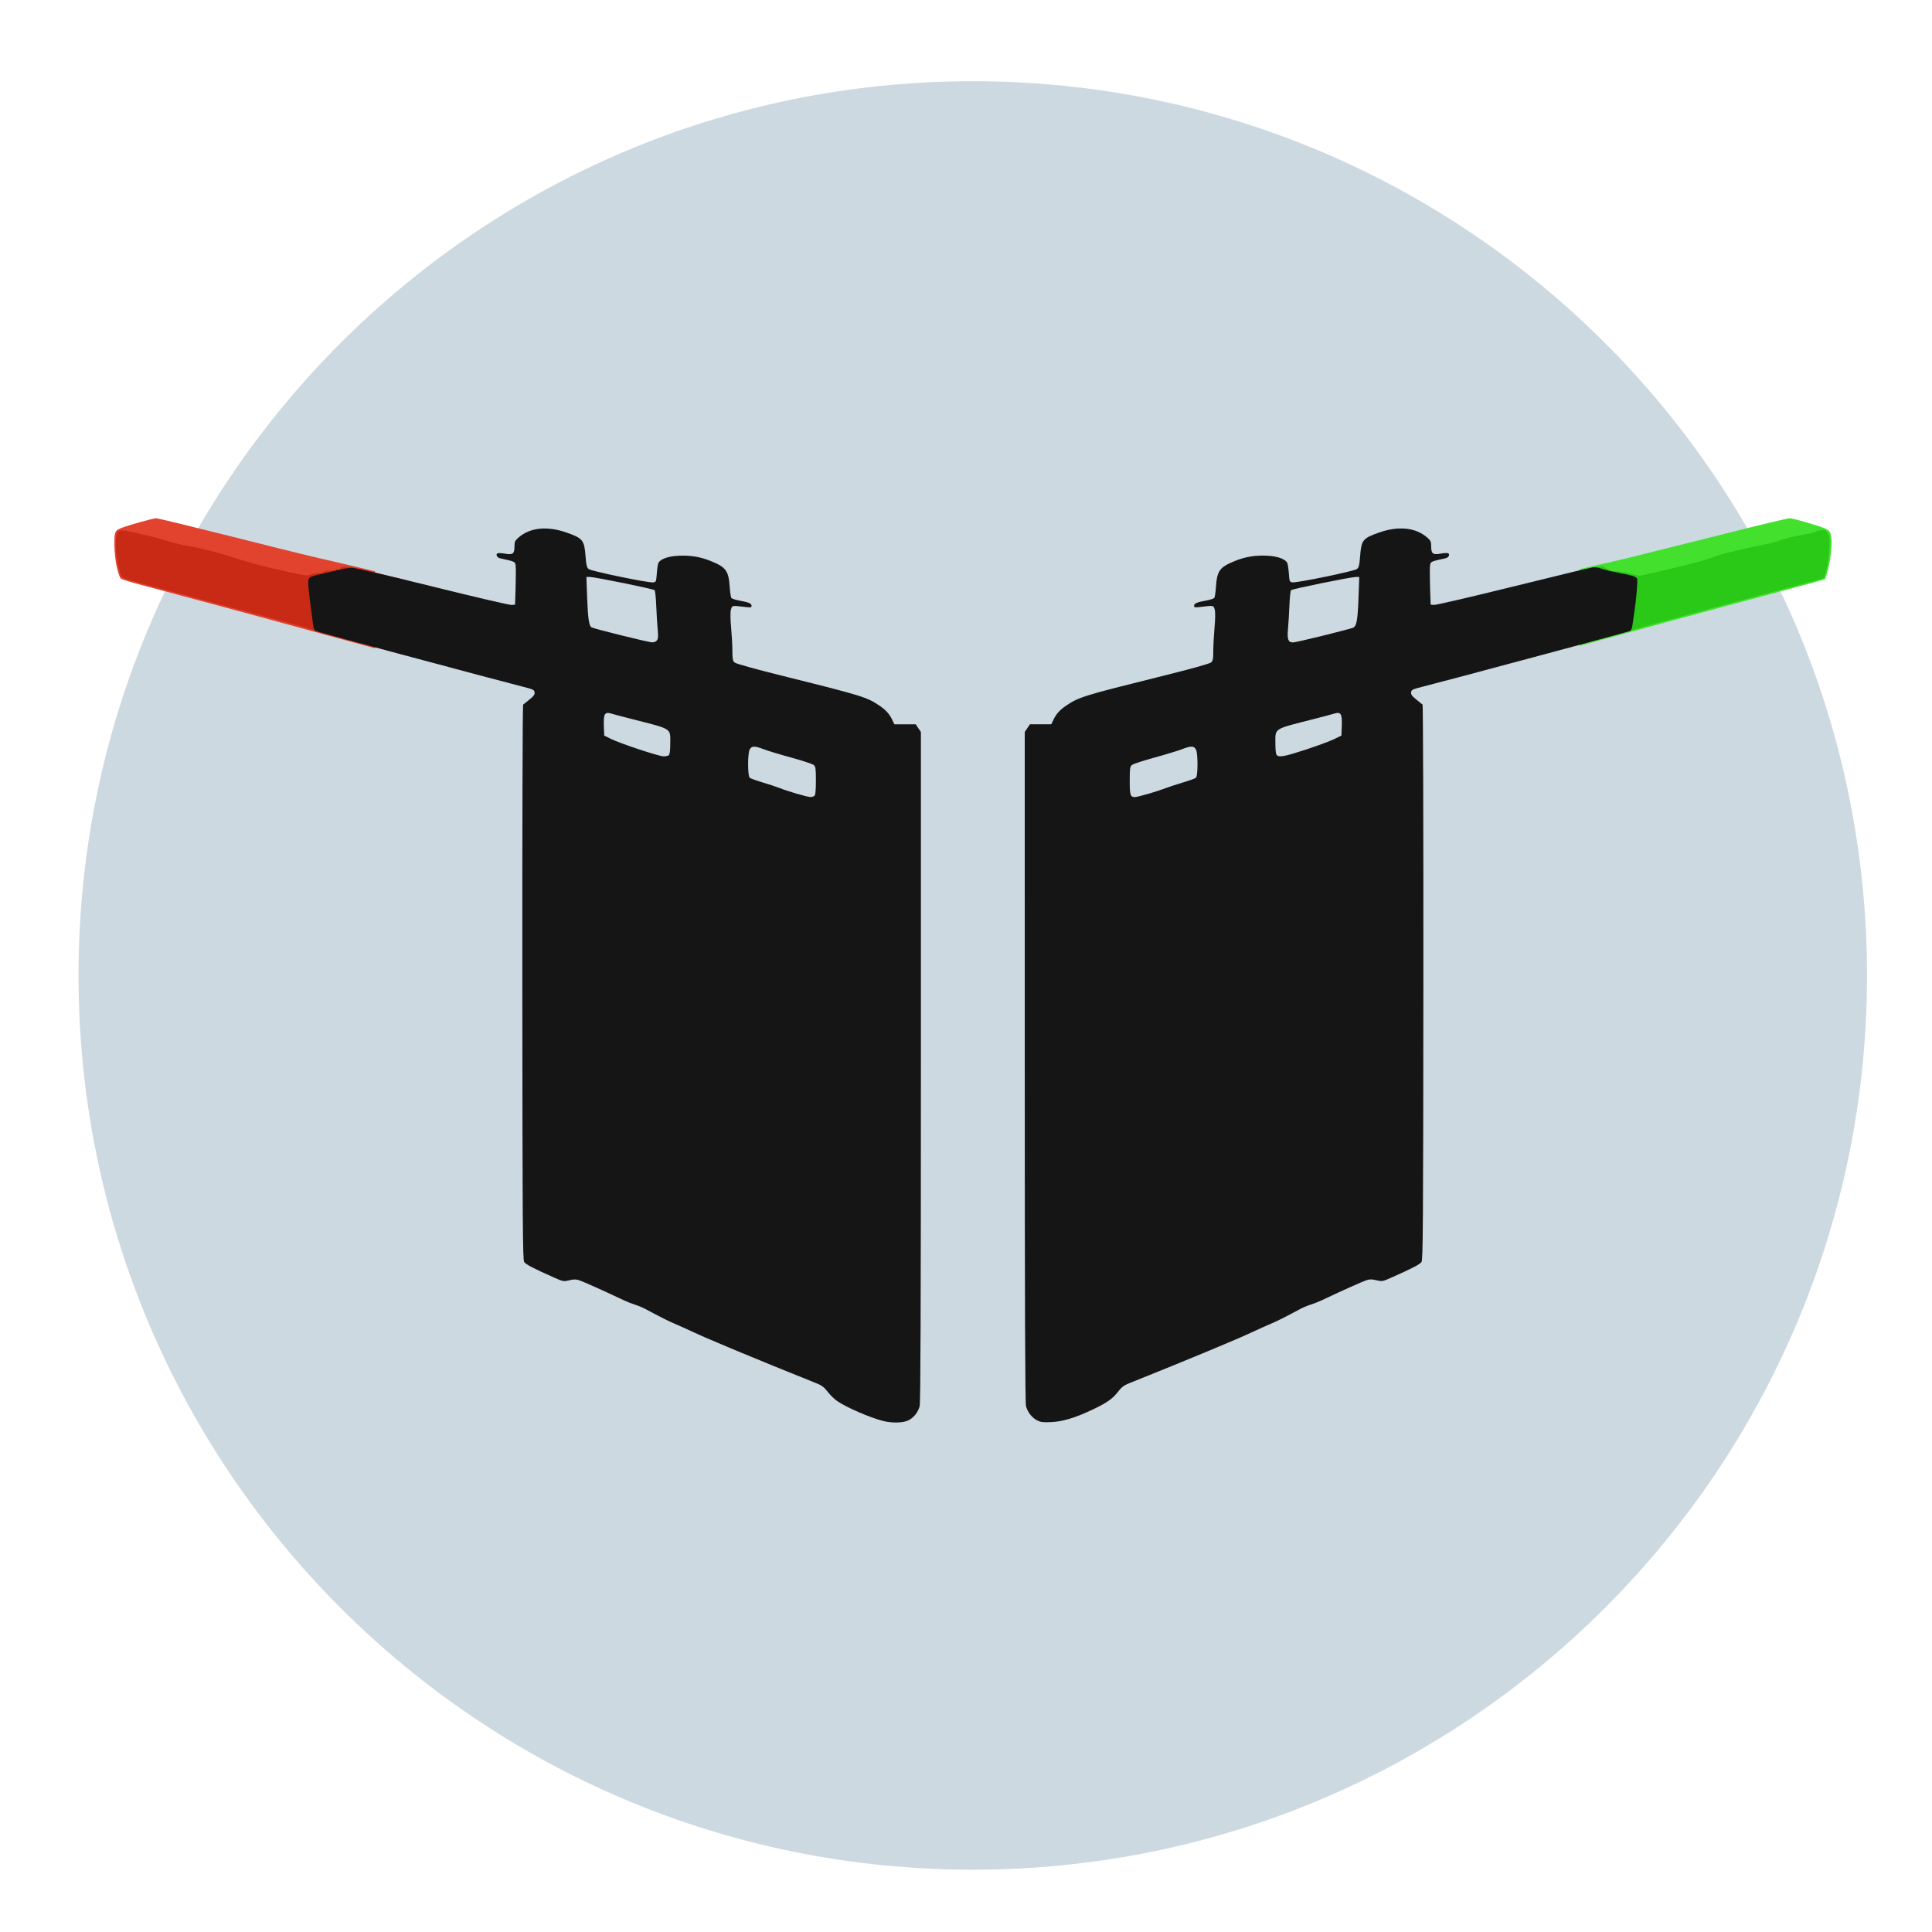
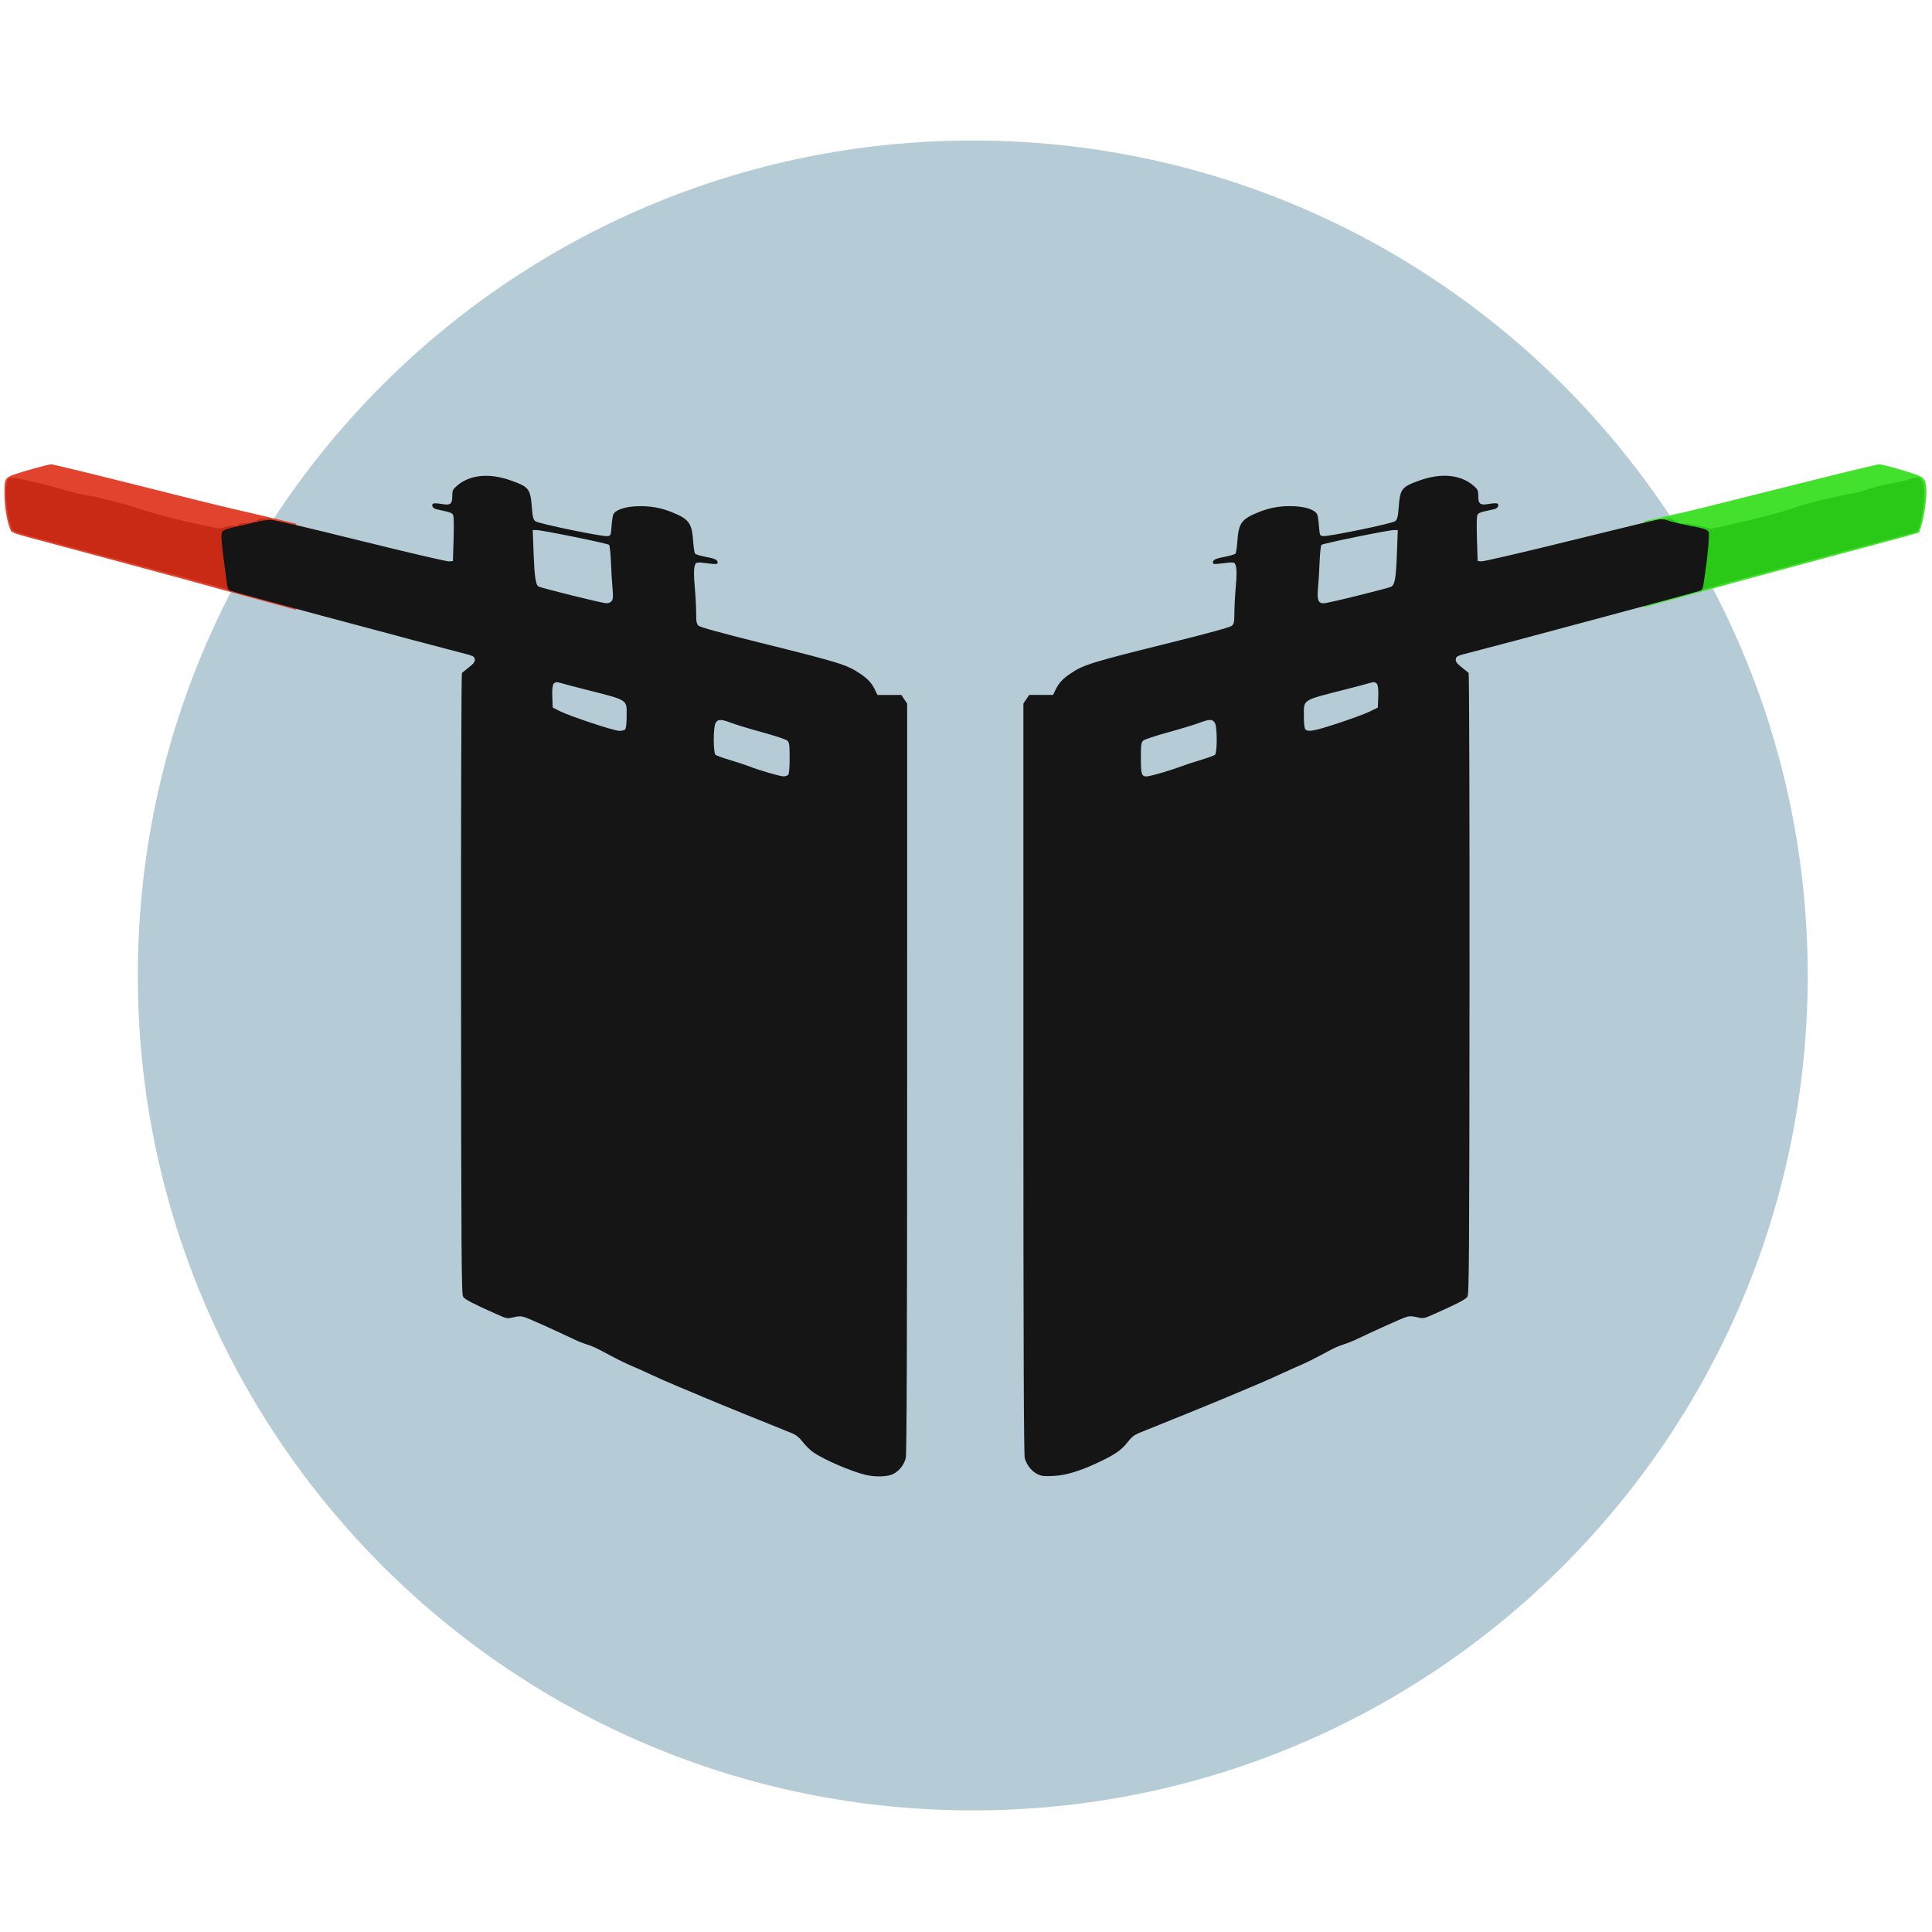
<svg xmlns="http://www.w3.org/2000/svg" width="512" height="512" viewBox="0 0 135.467 135.467" version="1.1" id="svg8">
  <defs id="defs2" />
  <g id="layer1" transform="translate(0,-161.5333)">
-     <circle style="opacity:0.96;fill:#cbd7e0;fill-opacity:1;stroke:none;stroke-width:0.384;stroke-miterlimit:4;stroke-dasharray:none;stroke-dashoffset:0;stroke-opacity:1" id="path5769" cx="68.208" cy="229.93" r="62.702" />
-     <g id="g5778" transform="matrix(0.9725236,0,0,0.9725236,2.424336,2.670974)">
+     <circle style="opacity:0.96;fill:#b2cad5;fill-opacity:1;stroke:none;stroke-width:0.359;stroke-miterlimit:4;stroke-dasharray:none;stroke-dashoffset:0;stroke-opacity:1" id="path5769" cx="68.208" cy="229.93" r="58.544" />
+     <g id="g5778" transform="matrix(1.08848,0,0,1.08848,-5.950174,-24.38295)">
      <path id="path5629" d="m 126.523,200.715 c -0.122,0 -2.202,0.499 -4.622,1.109 -2.42,0.61 -4.601,1.155 -4.847,1.212 -0.246,0.057 -0.741,0.18 -1.099,0.274 -0.787,0.207 -2.46,0.602 -3.297,0.78 -0.171,0.036 -0.623,0.142 -1.257,0.293 v 5.532 c 2.185,-0.593 4.148,-1.128 4.879,-1.333 0.716,-0.201 2.42,-0.664 3.785,-1.031 1.365,-0.366 2.721,-0.732 3.012,-0.814 0.291,-0.081 1.518,-0.41 2.727,-0.731 1.209,-0.321 2.444,-0.655 2.745,-0.742 l 0.547,-0.159 0.158,-0.511 c 0.204,-0.66 0.361,-1.982 0.291,-2.448 -0.094,-0.625 -0.094,-0.626 -1.846,-1.146 -0.524,-0.156 -1.054,-0.284 -1.176,-0.284 z" style="fill:#43e12e;stroke-width:0.081" />
      <path id="path5627" d="m 8.765,200.715 c -0.196,0 -1.819,0.45 -2.434,0.675 -0.55,0.201 -0.587,0.282 -0.576,1.261 0.009,0.814 0.157,1.712 0.366,2.232 0.105,0.261 -0.053,0.207 2.921,1.001 1.276,0.341 2.631,0.705 3.012,0.809 0.381,0.104 1.809,0.49 3.174,0.856 1.365,0.367 3.069,0.831 3.785,1.032 0.805,0.226 3.07,0.842 5.537,1.512 v -5.552 c -1.127,-0.27 -2.113,-0.505 -2.606,-0.617 -2.165,-0.493 -2.658,-0.613 -7.913,-1.935 -2.785,-0.7 -5.154,-1.274 -5.265,-1.274 z" style="fill:#e1432e;stroke-width:0.081" />
      <path id="path5623" d="m 128.965,201.554 c -0.045,0.002 -0.1,0.01 -0.17,0.023 -0.167,0.03 -0.342,0.084 -0.387,0.12 -0.045,0.036 -0.43,0.124 -0.854,0.197 -0.788,0.135 -1.444,0.302 -1.952,0.496 -0.157,0.06 -0.615,0.17 -1.018,0.244 -1.109,0.205 -3.023,0.67 -3.362,0.818 -0.52,0.226 -2.459,0.736 -4.737,1.246 l -0.773,0.173 -0.692,-0.176 c -0.381,-0.097 -0.904,-0.177 -1.163,-0.179 -0.277,-0.002 -0.428,-0.031 -0.366,-0.07 0.079,-0.05 0.07,-0.067 -0.032,-0.068 -0.075,-8.5e-4 -0.194,-0.059 -0.264,-0.129 -0.07,-0.07 -0.164,-0.104 -0.209,-0.076 -0.045,0.028 -0.29,0.068 -0.543,0.089 -0.115,0.009 -0.767,0.154 -1.673,0.365 v 5.375 c 2.327,-0.631 4.311,-1.173 4.455,-1.226 0.224,-0.081 0.975,-0.3 1.669,-0.485 0.694,-0.186 1.528,-0.411 1.853,-0.5 0.509,-0.14 3.114,-0.843 5.595,-1.509 0.403,-0.108 1.447,-0.385 2.32,-0.616 2.309,-0.609 2.272,-0.599 2.347,-0.683 0.143,-0.162 0.362,-1.331 0.396,-2.112 0.031,-0.72 0.016,-0.845 -0.134,-1.082 -0.117,-0.186 -0.167,-0.241 -0.303,-0.236 z m -14.522,3.078 c 0.028,8.6e-4 0.053,0.008 0.066,0.022 0.027,0.027 -0.021,0.046 -0.107,0.043 -0.095,-0.003 -0.114,-0.023 -0.049,-0.049 0.029,-0.012 0.062,-0.017 0.09,-0.016 z" style="fill:#2bc917;stroke-width:0.081" />
      <path id="path5621" d="m 6.292,201.592 c -0.289,-0.002 -0.334,0.116 -0.386,0.355 -0.133,0.604 -0.014,1.856 0.256,2.691 0.144,0.446 -0.209,0.312 3.247,1.236 1.253,0.335 3.048,0.816 3.988,1.068 0.94,0.252 2.735,0.732 3.988,1.066 1.253,0.334 2.462,0.678 2.686,0.764 0.184,0.07 3.317,0.927 6.695,1.84 V 205.172 c -2.003,-0.49 -3.682,-0.896 -3.852,-0.928 -0.465,-0.086 -1.045,0.01 -0.843,0.14 0.077,0.05 0.021,0.059 -0.168,0.028 -0.225,-0.037 -0.259,-0.028 -0.163,0.046 0.1,0.077 0.089,0.084 -0.06,0.042 -0.216,-0.061 -0.97,0.039 -0.852,0.112 0.045,0.028 -0.093,0.053 -0.306,0.056 -0.213,0.002 -0.5,0.052 -0.637,0.109 -0.263,0.109 -0.167,0.124 -2.582,-0.412 -0.872,-0.194 -2.623,-0.68 -3.041,-0.845 -0.425,-0.167 -2.763,-0.77 -2.987,-0.77 -0.211,0 -1.244,-0.247 -1.868,-0.446 -0.224,-0.072 -0.792,-0.223 -1.262,-0.336 -1.031,-0.248 -1.565,-0.373 -1.854,-0.375 z" style="fill:#c82a16;stroke-width:0.081" />
      <path id="path5619" d="m 61.176,265.798 c -0.93,-0.232 -2.588,-0.948 -3.297,-1.425 -0.201,-0.135 -0.513,-0.438 -0.693,-0.671 -0.251,-0.326 -0.431,-0.466 -0.773,-0.602 -1.278,-0.506 -5.161,-2.089 -5.656,-2.304 -0.313,-0.137 -1.009,-0.43 -1.547,-0.651 -0.537,-0.221 -1.338,-0.572 -1.779,-0.779 -0.442,-0.207 -1.028,-0.471 -1.302,-0.586 -0.442,-0.186 -0.912,-0.423 -2.114,-1.064 -0.187,-0.1 -0.517,-0.236 -0.734,-0.303 -0.217,-0.067 -0.584,-0.212 -0.814,-0.322 -1.203,-0.575 -2.899,-1.337 -3.178,-1.429 -0.255,-0.084 -0.399,-0.085 -0.738,-0.003 -0.408,0.098 -0.442,0.092 -1.067,-0.186 -1.542,-0.686 -2.071,-0.96 -2.184,-1.134 -0.107,-0.163 -0.123,-2.611 -0.134,-20.155 -0.007,-11.012 0.018,-19.997 0.057,-20.03 0.038,-0.033 0.246,-0.2 0.461,-0.372 0.306,-0.244 0.385,-0.356 0.366,-0.514 -0.023,-0.186 -0.099,-0.221 -0.961,-0.437 -1.545,-0.387 -14.597,-3.892 -14.782,-3.97 -0.124,-0.052 -0.185,-0.17 -0.219,-0.425 -0.402,-2.984 -0.424,-3.27 -0.267,-3.427 0.068,-0.068 0.408,-0.183 0.757,-0.255 0.349,-0.073 0.927,-0.209 1.285,-0.302 0.358,-0.094 0.826,-0.167 1.04,-0.162 0.214,0.004 2.833,0.614 5.82,1.355 2.987,0.741 5.541,1.336 5.675,1.323 l 0.244,-0.024 0.041,-1.302 c 0.022,-0.716 0.021,-1.412 -0.003,-1.547 -0.045,-0.254 -0.054,-0.258 -1.12,-0.493 -0.214,-0.047 -0.331,-0.268 -0.189,-0.356 0.052,-0.033 0.294,-0.023 0.537,0.021 0.572,0.104 0.693,0.013 0.693,-0.517 0,-0.342 0.034,-0.418 0.286,-0.64 0.832,-0.73 2.091,-0.857 3.502,-0.351 1.152,0.412 1.244,0.531 1.337,1.718 0.049,0.632 0.089,0.79 0.227,0.902 0.19,0.154 4.288,1.002 4.643,0.961 0.212,-0.025 0.221,-0.046 0.265,-0.636 0.025,-0.336 0.075,-0.676 0.112,-0.756 0.129,-0.285 0.692,-0.491 1.443,-0.529 0.862,-0.044 1.585,0.075 2.345,0.384 1.105,0.45 1.281,0.697 1.362,1.919 0.024,0.358 0.077,0.693 0.118,0.744 0.041,0.051 0.32,0.138 0.621,0.194 0.65,0.12 0.832,0.203 0.832,0.379 0,0.113 -0.07,0.122 -0.509,0.069 -0.91,-0.111 -0.895,-0.114 -0.979,0.202 -0.049,0.183 -0.044,0.647 0.015,1.302 0.05,0.56 0.091,1.318 0.09,1.686 -4.24e-4,0.555 0.026,0.693 0.156,0.814 0.103,0.096 1.437,0.464 3.887,1.074 5.277,1.313 5.664,1.433 6.552,2.034 0.464,0.314 0.723,0.598 0.922,1.012 l 0.163,0.34 h 0.769 0.769 l 0.187,0.277 0.187,0.277 -4.24e-4,24.142 c -3.38e-4,17.205 -0.026,24.236 -0.089,24.468 -0.12,0.44 -0.423,0.823 -0.807,1.018 -0.37,0.189 -1.177,0.209 -1.83,0.047 z m -4.941,-45.076 c 0.065,-0.065 0.098,-0.426 0.098,-1.086 0,-0.859 -0.02,-1.006 -0.151,-1.125 -0.083,-0.075 -0.806,-0.316 -1.608,-0.534 -0.801,-0.219 -1.709,-0.494 -2.019,-0.613 -0.655,-0.25 -0.861,-0.243 -1.002,0.037 -0.147,0.292 -0.142,1.903 0.006,2.026 0.061,0.051 0.492,0.205 0.956,0.344 0.465,0.138 1.01,0.318 1.211,0.399 0.562,0.227 1.969,0.639 2.202,0.645 0.114,0.002 0.252,-0.039 0.305,-0.093 z m -10.5,-2.93 c 0.062,-0.062 0.098,-0.372 0.098,-0.846 0,-1.115 0.173,-1.005 -2.727,-1.743 -0.672,-0.171 -1.342,-0.349 -1.49,-0.395 -0.516,-0.161 -0.608,-0.006 -0.569,0.966 l 0.024,0.61 0.473,0.236 c 0.652,0.326 3.451,1.255 3.805,1.263 0.159,0.003 0.333,-0.037 0.387,-0.091 z m -0.859,-8.281 c 0.084,-0.12 0.096,-0.309 0.049,-0.794 -0.034,-0.35 -0.08,-1.108 -0.103,-1.686 -0.023,-0.578 -0.077,-1.086 -0.12,-1.13 -0.092,-0.092 -4.32,-0.953 -4.678,-0.953 h -0.24 l 0.055,1.49 c 0.055,1.481 0.136,2.033 0.312,2.142 0.161,0.1 4.083,1.073 4.354,1.081 0.171,0.006 0.298,-0.047 0.371,-0.151 z m 27.394,56.242 c -0.372,-0.203 -0.673,-0.591 -0.79,-1.02 -0.063,-0.232 -0.089,-7.263 -0.089,-24.468 l -4.25e-4,-24.142 0.187,-0.277 0.187,-0.277 h 0.769 0.769 l 0.163,-0.34 c 0.199,-0.415 0.457,-0.698 0.922,-1.012 0.888,-0.601 1.275,-0.721 6.552,-2.034 2.449,-0.609 3.784,-0.978 3.887,-1.074 0.13,-0.121 0.157,-0.259 0.156,-0.814 -3.34e-4,-0.368 0.04,-1.126 0.09,-1.686 0.059,-0.655 0.064,-1.119 0.015,-1.302 -0.085,-0.316 -0.07,-0.313 -0.979,-0.202 -0.439,0.053 -0.509,0.044 -0.509,-0.069 0,-0.176 0.182,-0.259 0.832,-0.379 0.301,-0.055 0.58,-0.143 0.621,-0.194 0.041,-0.051 0.094,-0.386 0.118,-0.744 0.082,-1.222 0.257,-1.469 1.362,-1.919 0.76,-0.309 1.483,-0.428 2.345,-0.384 0.75,0.038 1.314,0.245 1.443,0.529 0.036,0.08 0.087,0.421 0.112,0.756 0.044,0.589 0.053,0.611 0.265,0.636 0.355,0.041 4.453,-0.807 4.643,-0.961 0.138,-0.112 0.178,-0.27 0.227,-0.902 0.092,-1.187 0.185,-1.306 1.337,-1.718 1.412,-0.505 2.671,-0.379 3.502,0.351 0.252,0.221 0.286,0.297 0.286,0.64 0,0.53 0.122,0.621 0.693,0.517 0.243,-0.044 0.485,-0.053 0.537,-0.021 0.142,0.088 0.024,0.309 -0.189,0.356 -1.066,0.235 -1.074,0.239 -1.12,0.493 -0.024,0.134 -0.025,0.83 -0.002,1.547 l 0.041,1.302 0.244,0.024 c 0.134,0.013 2.68,-0.578 5.657,-1.314 2.977,-0.736 5.564,-1.359 5.75,-1.387 0.218,-0.032 0.44,-0.006 0.63,0.073 0.161,0.067 0.687,0.197 1.169,0.288 1.1,0.208 1.378,0.297 1.44,0.456 0.051,0.134 -0.063,1.498 -0.2,2.389 -0.045,0.291 -0.105,0.706 -0.133,0.923 -0.038,0.294 -0.095,0.412 -0.222,0.465 -0.185,0.077 -13.242,3.584 -14.781,3.969 -0.862,0.216 -0.938,0.251 -0.961,0.437 -0.019,0.158 0.061,0.27 0.366,0.514 0.215,0.172 0.422,0.339 0.461,0.372 0.038,0.033 0.064,9.018 0.057,20.03 -0.011,17.544 -0.028,19.992 -0.134,20.155 -0.114,0.174 -0.642,0.448 -2.184,1.134 -0.625,0.278 -0.659,0.284 -1.067,0.186 -0.339,-0.081 -0.484,-0.081 -0.738,0.003 -0.279,0.092 -1.974,0.854 -3.178,1.429 -0.23,0.11 -0.597,0.255 -0.814,0.322 -0.217,0.067 -0.548,0.204 -0.734,0.303 -1.202,0.642 -1.672,0.878 -2.114,1.064 -0.275,0.116 -0.861,0.379 -1.302,0.586 -0.442,0.207 -1.242,0.557 -1.779,0.779 -0.537,0.221 -1.233,0.514 -1.547,0.651 -0.495,0.216 -4.378,1.798 -5.656,2.304 -0.343,0.136 -0.522,0.276 -0.773,0.602 -0.386,0.501 -0.796,0.791 -1.792,1.265 -1.269,0.604 -2.184,0.883 -3.012,0.919 -0.62,0.027 -0.779,0.006 -1.033,-0.133 z m 8.082,-45.184 c 0.466,-0.138 1.011,-0.318 1.213,-0.399 0.201,-0.081 0.747,-0.261 1.211,-0.399 0.465,-0.138 0.895,-0.293 0.956,-0.344 0.148,-0.123 0.153,-1.734 0.006,-2.026 -0.141,-0.28 -0.347,-0.288 -1.002,-0.037 -0.309,0.118 -1.217,0.394 -2.018,0.613 -0.801,0.219 -1.525,0.459 -1.608,0.534 -0.131,0.119 -0.151,0.266 -0.151,1.125 0,1.041 0.045,1.184 0.37,1.184 0.096,0 0.556,-0.113 1.022,-0.251 z m 11.303,-3.174 c 0.83,-0.272 1.747,-0.611 2.038,-0.753 l 0.529,-0.258 0.024,-0.61 c 0.039,-0.972 -0.053,-1.128 -0.569,-0.966 -0.148,0.046 -0.819,0.224 -1.49,0.395 -2.899,0.738 -2.727,0.628 -2.727,1.743 0,0.473 0.036,0.784 0.098,0.846 0.178,0.178 0.572,0.103 2.097,-0.397 z m 1.247,-8.216 c 1.084,-0.269 2.052,-0.524 2.15,-0.566 0.266,-0.114 0.34,-0.516 0.402,-2.175 l 0.055,-1.49 h -0.24 c -0.358,0 -4.586,0.862 -4.678,0.953 -0.043,0.043 -0.098,0.552 -0.12,1.13 -0.023,0.578 -0.069,1.337 -0.103,1.686 -0.069,0.719 0.019,0.952 0.361,0.952 0.111,0 1.088,-0.22 2.173,-0.49 z" style="fill:#151515;stroke-width:0.081" />
    </g>
  </g>
</svg>
